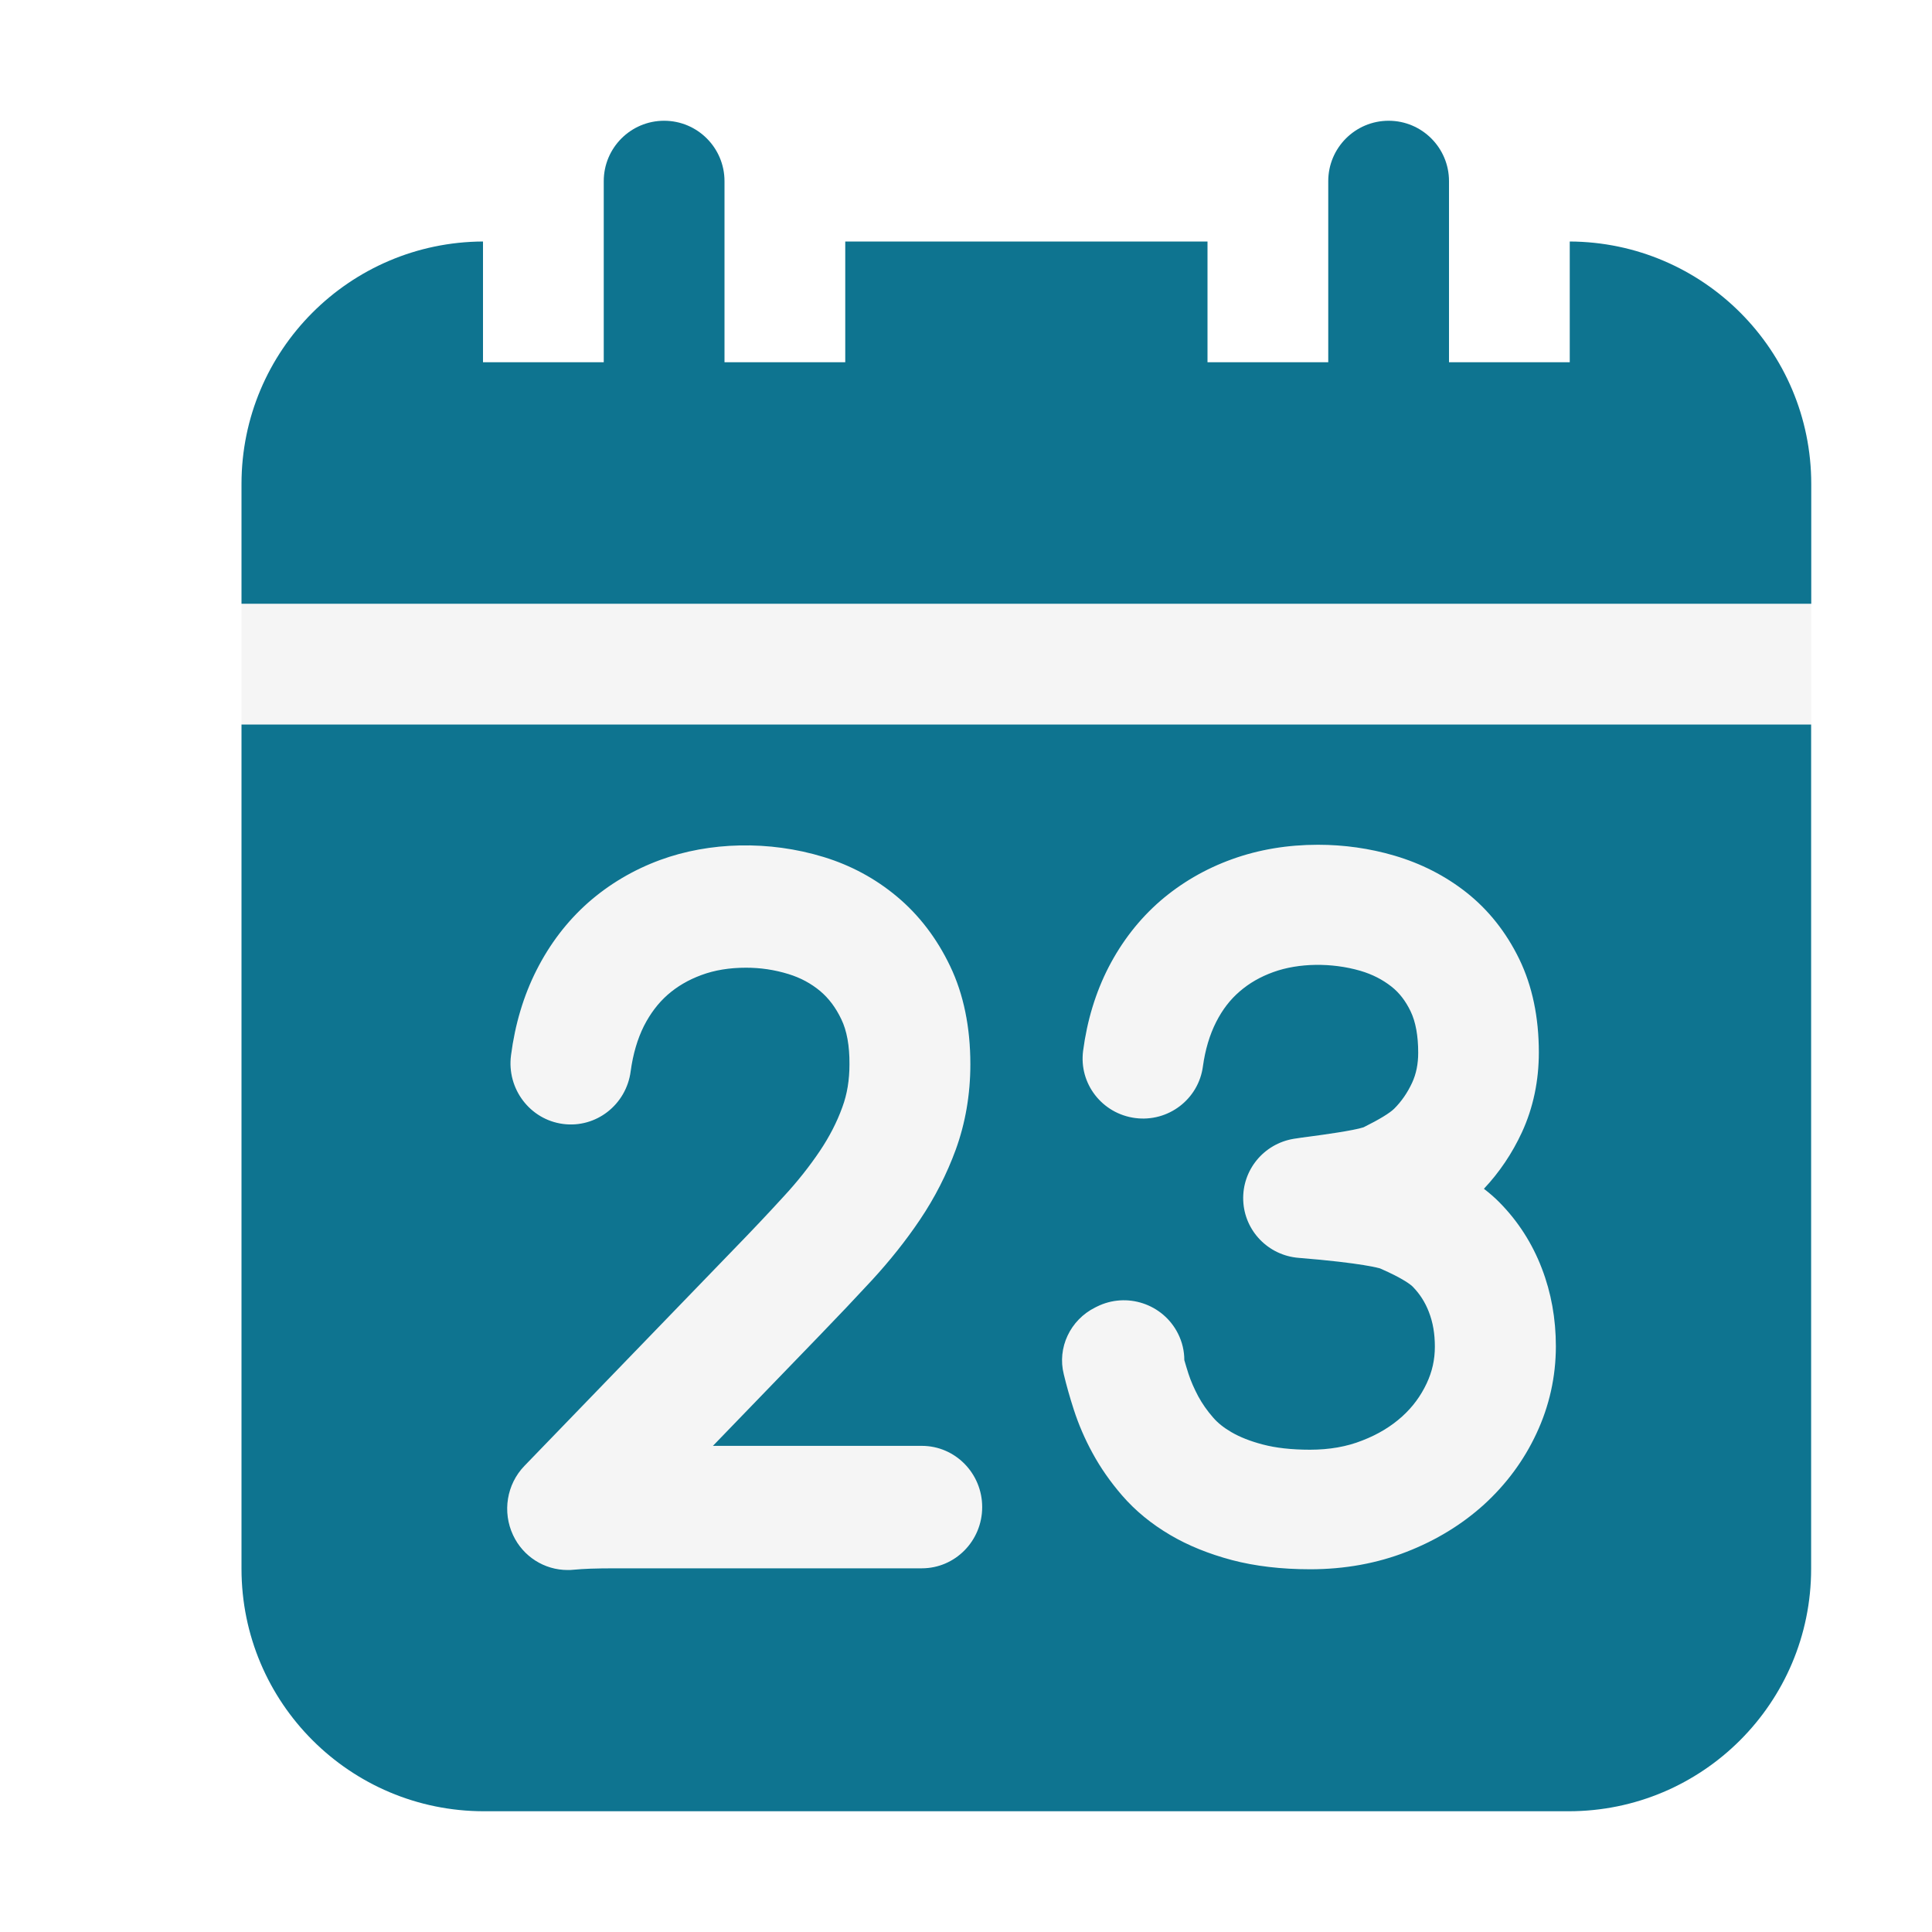
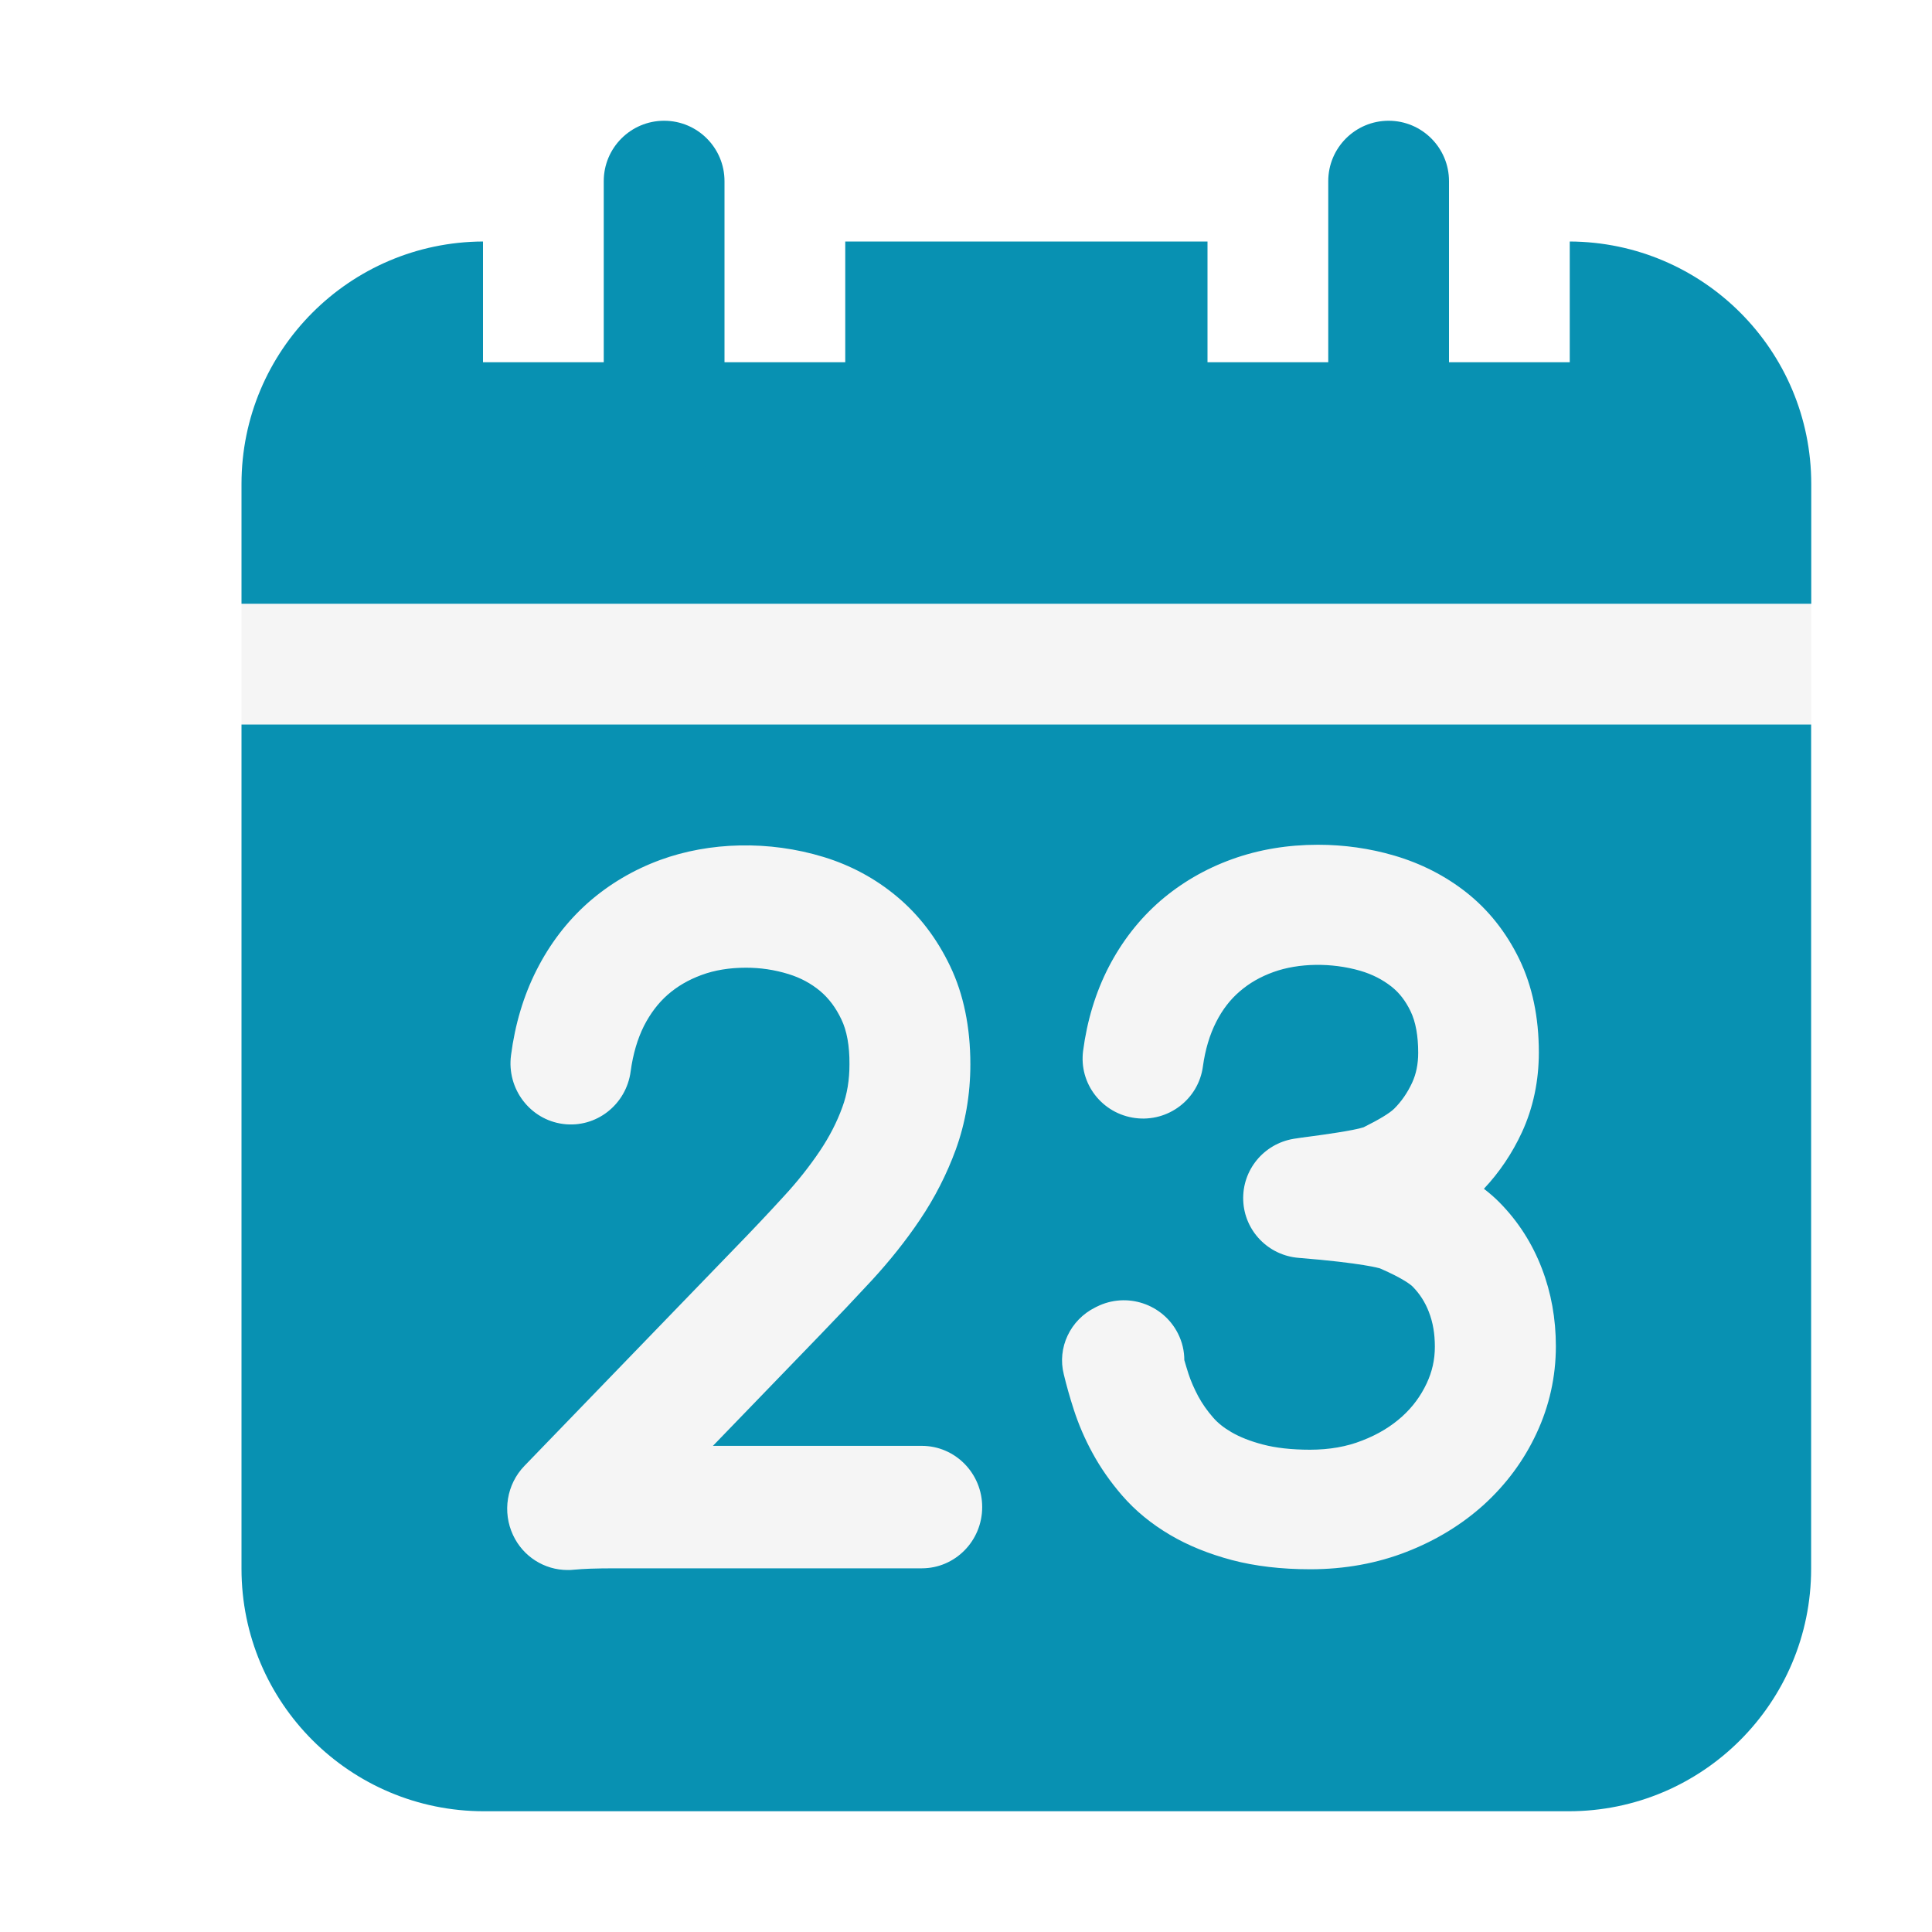
<svg xmlns="http://www.w3.org/2000/svg" version="1.1" id="Layer_1" x="0px" y="0px" width="16px" height="16px" viewBox="0 0 16 16" enable-background="new 0 0 16 16" xml:space="preserve">
  <g id="icon">
    <path d="M15,6H2V5h13V6zM4.747,12.998c0.041,-0.004,0.088,-0.007,0.142,-0.009c0.059,-0.002,0.125,-0.003,0.198,-0.003h2.547c0.276,0,0.5,-0.227,0.5,-0.507s-0.224,-0.507,-0.5,-0.507H5.904l0.89,-0.921c0.148,-0.152,0.291,-0.304,0.426,-0.45c0.149,-0.162,0.283,-0.33,0.398,-0.501c0.123,-0.183,0.223,-0.379,0.297,-0.581c0.08,-0.22,0.121,-0.458,0.121,-0.707c0,-0.307,-0.057,-0.581,-0.168,-0.814c-0.11,-0.229,-0.258,-0.423,-0.44,-0.575c-0.177,-0.148,-0.382,-0.258,-0.608,-0.328c-0.452,-0.139,-0.944,-0.125,-1.353,0.025c-0.223,0.082,-0.423,0.201,-0.596,0.353c-0.174,0.154,-0.319,0.342,-0.428,0.56c-0.107,0.212,-0.178,0.449,-0.211,0.705c-0.036,0.278,0.157,0.532,0.431,0.568c0.273,0.036,0.525,-0.159,0.56,-0.437c0.018,-0.141,0.055,-0.267,0.11,-0.375c0.052,-0.103,0.116,-0.187,0.195,-0.257c0.08,-0.071,0.172,-0.125,0.28,-0.164c0.11,-0.04,0.234,-0.061,0.37,-0.061c0.121,0,0.236,0.017,0.353,0.053c0.1,0.031,0.185,0.076,0.261,0.14c0.071,0.059,0.129,0.136,0.176,0.235c0.045,0.094,0.068,0.219,0.068,0.371c0,0.131,-0.019,0.247,-0.059,0.356c-0.045,0.124,-0.108,0.246,-0.185,0.361c-0.086,0.128,-0.188,0.256,-0.302,0.38c-0.129,0.14,-0.266,0.285,-0.408,0.432l-1.738,1.798c-0.147,0.152,-0.185,0.381,-0.094,0.573c0.084,0.178,0.26,0.289,0.451,0.289C4.715,13,4.731,12.999,4.747,12.998zM10.849,13c-0.24,0,-0.458,-0.026,-0.648,-0.076c-0.192,-0.051,-0.365,-0.121,-0.512,-0.208c-0.155,-0.091,-0.289,-0.201,-0.398,-0.327c-0.097,-0.112,-0.18,-0.231,-0.246,-0.353c-0.064,-0.117,-0.115,-0.237,-0.154,-0.357c-0.033,-0.102,-0.061,-0.201,-0.083,-0.293c-0.053,-0.224,0.056,-0.455,0.263,-0.558l0.014,-0.007c0.247,-0.123,0.547,-0.023,0.671,0.222c0.036,0.071,0.053,0.146,0.053,0.221c0.01,0.036,0.022,0.073,0.034,0.112c0.02,0.062,0.048,0.125,0.082,0.189c0.032,0.059,0.073,0.118,0.123,0.175c0.038,0.044,0.088,0.084,0.15,0.12c0.07,0.041,0.158,0.076,0.262,0.103c0.106,0.028,0.237,0.043,0.39,0.043c0.159,0,0.304,-0.025,0.432,-0.076c0.132,-0.051,0.24,-0.117,0.332,-0.2c0.087,-0.079,0.153,-0.169,0.202,-0.273c0.046,-0.098,0.068,-0.197,0.068,-0.304c0,-0.108,-0.016,-0.202,-0.05,-0.289c-0.031,-0.08,-0.074,-0.147,-0.131,-0.206c-0.014,-0.015,-0.076,-0.068,-0.274,-0.154c0,0,0,0,0,0c-0.001,0,-0.138,-0.044,-0.673,-0.087c-0.252,-0.02,-0.449,-0.224,-0.459,-0.475c-0.01,-0.251,0.169,-0.47,0.419,-0.511c0.034,-0.006,0.084,-0.012,0.142,-0.02c0.098,-0.013,0.353,-0.048,0.435,-0.075c0.131,-0.065,0.216,-0.117,0.254,-0.154c0.061,-0.061,0.11,-0.132,0.149,-0.216c0.033,-0.072,0.05,-0.153,0.05,-0.248c0,-0.14,-0.021,-0.256,-0.063,-0.343c-0.042,-0.087,-0.094,-0.154,-0.159,-0.205c-0.074,-0.058,-0.158,-0.101,-0.256,-0.13c-0.24,-0.07,-0.514,-0.065,-0.721,0.01c-0.108,0.039,-0.199,0.091,-0.28,0.161c-0.079,0.068,-0.142,0.15,-0.194,0.252c-0.054,0.106,-0.091,0.23,-0.11,0.368c-0.036,0.272,-0.287,0.464,-0.561,0.428c-0.274,-0.036,-0.467,-0.285,-0.431,-0.557c0.033,-0.251,0.104,-0.484,0.211,-0.692c0.11,-0.213,0.254,-0.398,0.428,-0.549c0.173,-0.149,0.373,-0.266,0.596,-0.346c0.219,-0.079,0.458,-0.119,0.71,-0.119c0.216,0,0.429,0.03,0.633,0.09c0.221,0.065,0.421,0.167,0.595,0.304c0.184,0.145,0.331,0.331,0.439,0.553c0.108,0.223,0.162,0.482,0.162,0.773c0,0.236,-0.047,0.459,-0.14,0.661c-0.081,0.175,-0.187,0.332,-0.315,0.468c0.048,0.037,0.091,0.074,0.13,0.114c0.153,0.155,0.271,0.339,0.35,0.546c0.077,0.2,0.116,0.416,0.116,0.644c0,0.251,-0.054,0.495,-0.161,0.723c-0.104,0.223,-0.25,0.42,-0.434,0.588c-0.181,0.164,-0.396,0.296,-0.64,0.391C11.402,12.951,11.133,13,10.849,13zM11.279,9.343c0.001,-0,0.001,-0.001,0.002,-0.001C11.28,9.343,11.279,9.343,11.279,9.343z" id="b" fill="#F5F5F5" />
-     <path d="M2,12.992C2,14.101,2.899,15,4.008,15h8.983c1.109,0,2.008,-0.899,2.008,-2.008V6H2V12.992zM9.07,10.828l0.014,-0.007c0.247,-0.123,0.547,-0.023,0.671,0.222c0.036,0.071,0.053,0.146,0.053,0.221c0.01,0.036,0.022,0.073,0.034,0.112c0.02,0.062,0.048,0.125,0.082,0.189c0.032,0.059,0.073,0.118,0.123,0.175c0.038,0.044,0.088,0.084,0.15,0.12c0.07,0.041,0.158,0.076,0.262,0.103c0.106,0.028,0.237,0.043,0.39,0.043c0.159,0,0.304,-0.025,0.432,-0.076c0.132,-0.051,0.24,-0.117,0.332,-0.2c0.087,-0.079,0.153,-0.169,0.202,-0.273c0.046,-0.098,0.068,-0.197,0.068,-0.304c0,-0.108,-0.016,-0.202,-0.05,-0.289c-0.031,-0.08,-0.074,-0.147,-0.131,-0.206c-0.014,-0.015,-0.076,-0.068,-0.274,-0.154c0,0,0,0,0,0c-0.001,0,-0.138,-0.044,-0.673,-0.087c-0.252,-0.02,-0.449,-0.224,-0.459,-0.475c-0.01,-0.251,0.169,-0.47,0.419,-0.511c0.034,-0.006,0.084,-0.012,0.142,-0.02c0.098,-0.013,0.353,-0.048,0.435,-0.075c0.131,-0.065,0.216,-0.117,0.254,-0.154c0.061,-0.061,0.11,-0.132,0.149,-0.216c0.033,-0.072,0.05,-0.153,0.05,-0.248c0,-0.14,-0.021,-0.256,-0.063,-0.343c-0.042,-0.087,-0.094,-0.154,-0.159,-0.205c-0.074,-0.058,-0.158,-0.101,-0.256,-0.13c-0.24,-0.07,-0.514,-0.065,-0.721,0.01c-0.108,0.039,-0.199,0.091,-0.28,0.161c-0.079,0.068,-0.142,0.15,-0.194,0.252c-0.054,0.106,-0.091,0.23,-0.11,0.368c-0.036,0.272,-0.287,0.464,-0.561,0.428c-0.274,-0.036,-0.467,-0.285,-0.431,-0.557c0.033,-0.251,0.104,-0.484,0.211,-0.692c0.11,-0.213,0.254,-0.398,0.428,-0.549c0.173,-0.149,0.373,-0.266,0.596,-0.346c0.219,-0.079,0.458,-0.119,0.71,-0.119c0.216,0,0.429,0.03,0.633,0.09c0.221,0.065,0.421,0.167,0.595,0.304c0.184,0.145,0.331,0.331,0.439,0.553c0.108,0.223,0.162,0.482,0.162,0.773c0,0.236,-0.047,0.459,-0.14,0.661c-0.081,0.175,-0.187,0.332,-0.315,0.468c0.048,0.037,0.091,0.074,0.13,0.114c0.153,0.155,0.271,0.339,0.35,0.546c0.077,0.2,0.116,0.416,0.116,0.644c0,0.251,-0.054,0.495,-0.161,0.723c-0.104,0.223,-0.25,0.42,-0.434,0.588c-0.181,0.164,-0.396,0.296,-0.64,0.391c-0.245,0.096,-0.514,0.145,-0.799,0.145c-0.24,0,-0.458,-0.026,-0.648,-0.076c-0.192,-0.051,-0.365,-0.121,-0.512,-0.208c-0.155,-0.091,-0.289,-0.201,-0.398,-0.327c-0.097,-0.112,-0.18,-0.231,-0.246,-0.353c-0.064,-0.117,-0.115,-0.237,-0.154,-0.357c-0.033,-0.102,-0.061,-0.201,-0.083,-0.293C8.754,11.162,8.863,10.931,9.07,10.828zM6.968,8.442c-0.047,-0.099,-0.105,-0.175,-0.176,-0.235c-0.076,-0.063,-0.161,-0.109,-0.261,-0.14c-0.117,-0.036,-0.232,-0.053,-0.353,-0.053c-0.136,0,-0.26,0.02,-0.37,0.061c-0.108,0.04,-0.199,0.093,-0.28,0.164c-0.079,0.07,-0.142,0.154,-0.195,0.257c-0.054,0.108,-0.091,0.234,-0.11,0.375c-0.036,0.278,-0.287,0.473,-0.56,0.437c-0.274,-0.036,-0.467,-0.291,-0.431,-0.568c0.033,-0.256,0.104,-0.494,0.211,-0.705c0.11,-0.218,0.254,-0.406,0.428,-0.56c0.173,-0.152,0.373,-0.271,0.596,-0.353c0.409,-0.15,0.901,-0.163,1.353,-0.025c0.226,0.069,0.43,0.179,0.608,0.328c0.182,0.152,0.33,0.345,0.44,0.575c0.112,0.233,0.168,0.507,0.168,0.814c0,0.249,-0.041,0.487,-0.121,0.707c-0.074,0.202,-0.173,0.397,-0.297,0.581c-0.115,0.171,-0.249,0.339,-0.398,0.501c-0.135,0.146,-0.278,0.297,-0.426,0.45l-0.89,0.921h1.73c0.276,0,0.5,0.227,0.5,0.507c0,0.28,-0.224,0.507,-0.5,0.507H5.087c-0.073,0,-0.139,0.001,-0.198,0.003c-0.053,0.002,-0.101,0.005,-0.142,0.009c-0.016,0.002,-0.032,0.002,-0.047,0.002c-0.191,0,-0.368,-0.111,-0.451,-0.289c-0.09,-0.192,-0.053,-0.421,0.094,-0.573l1.738,-1.798c0.143,-0.147,0.28,-0.292,0.408,-0.432c0.115,-0.124,0.216,-0.252,0.302,-0.38c0.077,-0.115,0.14,-0.236,0.185,-0.361c0.04,-0.108,0.059,-0.225,0.059,-0.356C7.036,8.66,7.013,8.535,6.968,8.442zM15,4.008V5H2v-0.992c0,-1.106,0.895,-2.003,2,-2.008V3h3V2h3v1h3v-1C14.105,2.005,15,2.902,15,4.008z" id="c1" fill="#0E7490" />
-     <path d="M5.5,4L5.5,4c-0.276,0,-0.5,-0.224,-0.5,-0.5V1.5c0,-0.276,0.224,-0.5,0.5,-0.5h0c0.276,0,0.5,0.224,0.5,0.5v2C6,3.776,5.776,4,5.5,4zM12,3.5V1.5c0,-0.276,-0.224,-0.5,-0.5,-0.5h0c-0.276,0,-0.5,0.224,-0.5,0.5v2c0,0.276,0.224,0.5,0.5,0.5h0C11.776,4,12,3.776,12,3.5z" id="c1" fill="#0E7490" />
+     <path d="M2,12.992C2,14.101,2.899,15,4.008,15h8.983c1.109,0,2.008,-0.899,2.008,-2.008V6H2V12.992zM9.07,10.828l0.014,-0.007c0.247,-0.123,0.547,-0.023,0.671,0.222c0.036,0.071,0.053,0.146,0.053,0.221c0.01,0.036,0.022,0.073,0.034,0.112c0.02,0.062,0.048,0.125,0.082,0.189c0.032,0.059,0.073,0.118,0.123,0.175c0.038,0.044,0.088,0.084,0.15,0.12c0.07,0.041,0.158,0.076,0.262,0.103c0.106,0.028,0.237,0.043,0.39,0.043c0.159,0,0.304,-0.025,0.432,-0.076c0.132,-0.051,0.24,-0.117,0.332,-0.2c0.087,-0.079,0.153,-0.169,0.202,-0.273c0.046,-0.098,0.068,-0.197,0.068,-0.304c0,-0.108,-0.016,-0.202,-0.05,-0.289c-0.031,-0.08,-0.074,-0.147,-0.131,-0.206c-0.014,-0.015,-0.076,-0.068,-0.274,-0.154c0,0,0,0,0,0c-0.001,0,-0.138,-0.044,-0.673,-0.087c-0.252,-0.02,-0.449,-0.224,-0.459,-0.475c-0.01,-0.251,0.169,-0.47,0.419,-0.511c0.034,-0.006,0.084,-0.012,0.142,-0.02c0.098,-0.013,0.353,-0.048,0.435,-0.075c0.131,-0.065,0.216,-0.117,0.254,-0.154c0.061,-0.061,0.11,-0.132,0.149,-0.216c0.033,-0.072,0.05,-0.153,0.05,-0.248c0,-0.14,-0.021,-0.256,-0.063,-0.343c-0.042,-0.087,-0.094,-0.154,-0.159,-0.205c-0.074,-0.058,-0.158,-0.101,-0.256,-0.13c-0.24,-0.07,-0.514,-0.065,-0.721,0.01c-0.108,0.039,-0.199,0.091,-0.28,0.161c-0.079,0.068,-0.142,0.15,-0.194,0.252c-0.054,0.106,-0.091,0.23,-0.11,0.368c-0.036,0.272,-0.287,0.464,-0.561,0.428c-0.274,-0.036,-0.467,-0.285,-0.431,-0.557c0.033,-0.251,0.104,-0.484,0.211,-0.692c0.11,-0.213,0.254,-0.398,0.428,-0.549c0.173,-0.149,0.373,-0.266,0.596,-0.346c0.219,-0.079,0.458,-0.119,0.71,-0.119c0.216,0,0.429,0.03,0.633,0.09c0.221,0.065,0.421,0.167,0.595,0.304c0.184,0.145,0.331,0.331,0.439,0.553c0.108,0.223,0.162,0.482,0.162,0.773c0,0.236,-0.047,0.459,-0.14,0.661c-0.081,0.175,-0.187,0.332,-0.315,0.468c0.048,0.037,0.091,0.074,0.13,0.114c0.153,0.155,0.271,0.339,0.35,0.546c0.077,0.2,0.116,0.416,0.116,0.644c0,0.251,-0.054,0.495,-0.161,0.723c-0.104,0.223,-0.25,0.42,-0.434,0.588c-0.181,0.164,-0.396,0.296,-0.64,0.391c-0.245,0.096,-0.514,0.145,-0.799,0.145c-0.24,0,-0.458,-0.026,-0.648,-0.076c-0.192,-0.051,-0.365,-0.121,-0.512,-0.208c-0.155,-0.091,-0.289,-0.201,-0.398,-0.327c-0.097,-0.112,-0.18,-0.231,-0.246,-0.353c-0.064,-0.117,-0.115,-0.237,-0.154,-0.357c-0.033,-0.102,-0.061,-0.201,-0.083,-0.293C8.754,11.162,8.863,10.931,9.07,10.828zM6.968,8.442c-0.047,-0.099,-0.105,-0.175,-0.176,-0.235c-0.076,-0.063,-0.161,-0.109,-0.261,-0.14c-0.117,-0.036,-0.232,-0.053,-0.353,-0.053c-0.136,0,-0.26,0.02,-0.37,0.061c-0.108,0.04,-0.199,0.093,-0.28,0.164c-0.079,0.07,-0.142,0.154,-0.195,0.257c-0.054,0.108,-0.091,0.234,-0.11,0.375c-0.036,0.278,-0.287,0.473,-0.56,0.437c-0.274,-0.036,-0.467,-0.291,-0.431,-0.568c0.033,-0.256,0.104,-0.494,0.211,-0.705c0.11,-0.218,0.254,-0.406,0.428,-0.56c0.173,-0.152,0.373,-0.271,0.596,-0.353c0.409,-0.15,0.901,-0.163,1.353,-0.025c0.226,0.069,0.43,0.179,0.608,0.328c0.182,0.152,0.33,0.345,0.44,0.575c0.112,0.233,0.168,0.507,0.168,0.814c0,0.249,-0.041,0.487,-0.121,0.707c-0.074,0.202,-0.173,0.397,-0.297,0.581c-0.115,0.171,-0.249,0.339,-0.398,0.501c-0.135,0.146,-0.278,0.297,-0.426,0.45l-0.89,0.921h1.73c0.276,0,0.5,0.227,0.5,0.507c0,0.28,-0.224,0.507,-0.5,0.507H5.087c-0.073,0,-0.139,0.001,-0.198,0.003c-0.053,0.002,-0.101,0.005,-0.142,0.009c-0.016,0.002,-0.032,0.002,-0.047,0.002c-0.191,0,-0.368,-0.111,-0.451,-0.289c-0.09,-0.192,-0.053,-0.421,0.094,-0.573l1.738,-1.798c0.143,-0.147,0.28,-0.292,0.408,-0.432c0.115,-0.124,0.216,-0.252,0.302,-0.38c0.077,-0.115,0.14,-0.236,0.185,-0.361c0.04,-0.108,0.059,-0.225,0.059,-0.356C7.036,8.66,7.013,8.535,6.968,8.442zM15,4.008V5H2v-0.992c0,-1.106,0.895,-2.003,2,-2.008V3h3V2h3v1h3v-1C14.105,2.005,15,2.902,15,4.008z" id="c1" fill="#0891b2" />
+     <path d="M5.5,4L5.5,4c-0.276,0,-0.5,-0.224,-0.5,-0.5V1.5c0,-0.276,0.224,-0.5,0.5,-0.5h0c0.276,0,0.5,0.224,0.5,0.5v2C6,3.776,5.776,4,5.5,4zM12,3.5V1.5c0,-0.276,-0.224,-0.5,-0.5,-0.5h0c-0.276,0,-0.5,0.224,-0.5,0.5v2c0,0.276,0.224,0.5,0.5,0.5h0C11.776,4,12,3.776,12,3.5z" id="c1" fill="#0891b2" />
  </g>
</svg>
